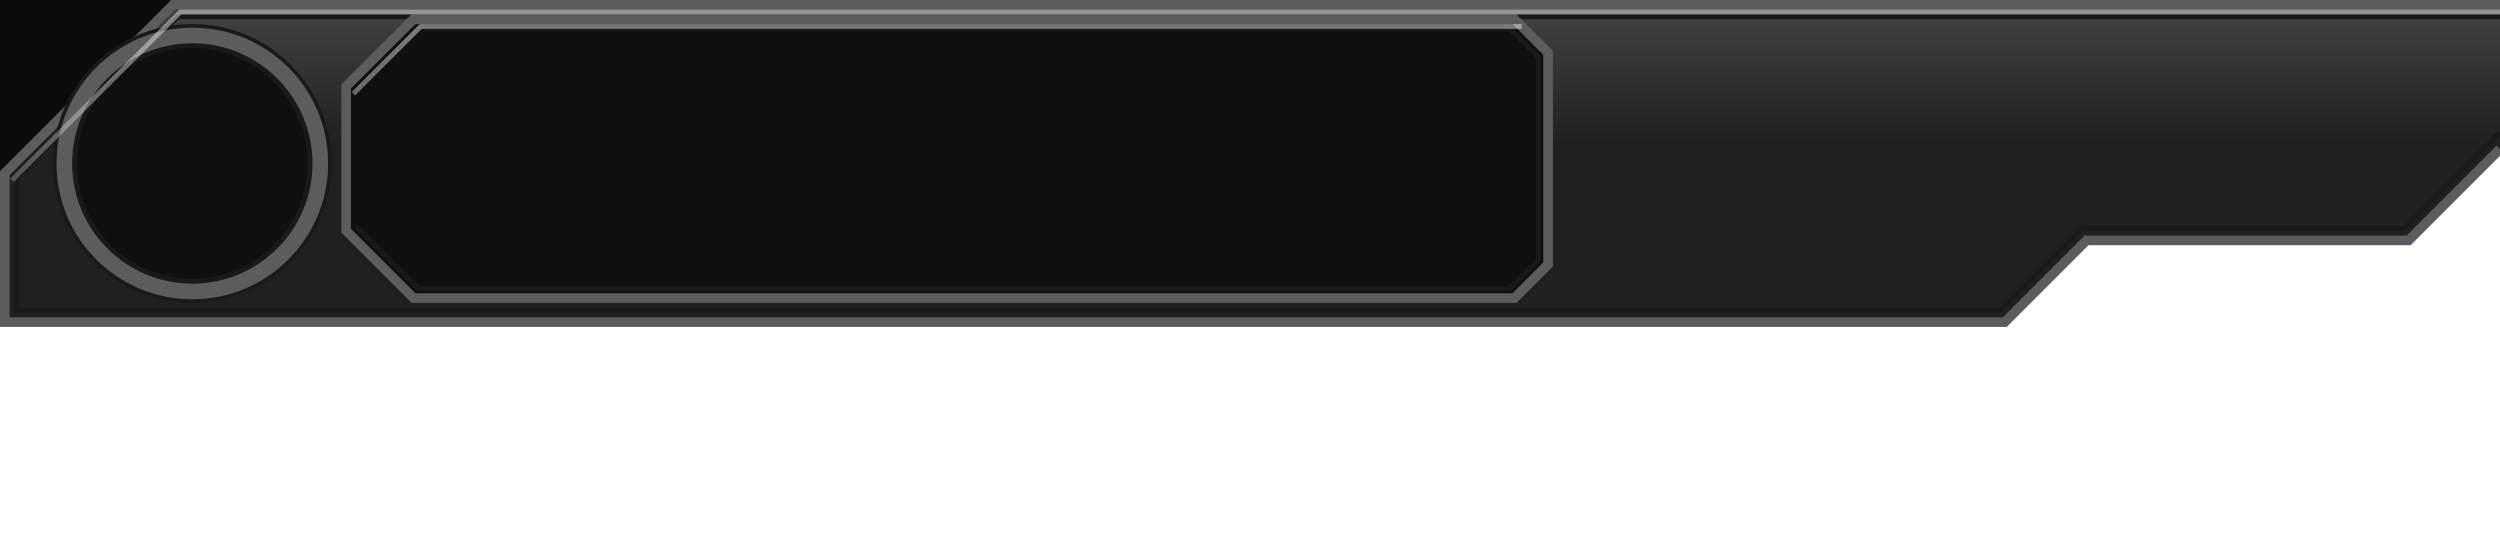
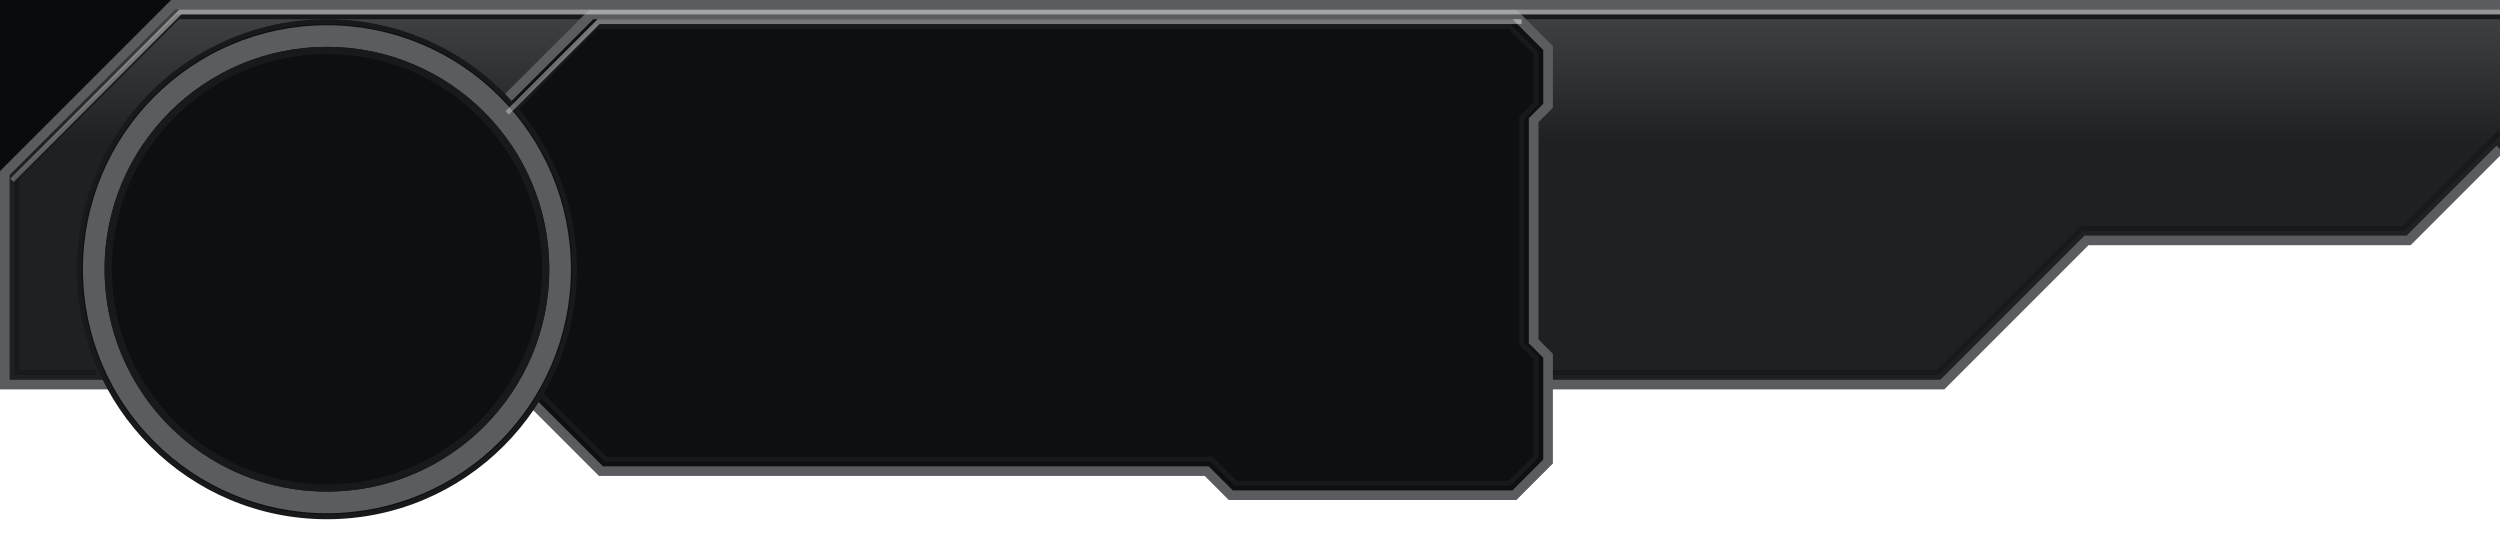
<svg xmlns="http://www.w3.org/2000/svg" width="520" height="116" viewBox="0 0 520 116">
  <defs>
-     <linearGradient id="specular-corner-top-left" gradientUnits="userSpaceOnUse" x1="0" y1="0" x2="0" y2="68">
+     <linearGradient id="specular-corner-top-left" gradientUnits="userSpaceOnUse" x1="0" y1="0" x2="0" y2="80">
      <stop offset="0" stop-color="#FFFFFF" stop-opacity="0.45" />
      <stop offset="1" stop-color="#FFFFFF" stop-opacity="0.08" />
    </linearGradient>
    <linearGradient id="sheen-corner-top-left" gradientUnits="userSpaceOnUse" x1="0" y1="2" x2="0" y2="30">
      <stop offset="0" stop-color="#414244" />
      <stop offset="1" stop-color="#1F2021" />
    </linearGradient>
  </defs>
  <polygon points="0,0 36,0 0,36" fill="#0A0B0F" />
-   <path fill="url(#sheen-corner-top-left)" stroke="#5A5C60" stroke-width="2" d="M 520,1 L 36,1 L 1,36 L 1,67 L 417,67 L 434,50 L 501,50 L 520,31" />
-   <path fill="none" stroke="#18191B" stroke-width="1" d="M 520,3.5 L 37,3.5 L 3.5,37 L 3.5,64.5 L 416,64.5 L 433,47.5 L 500,47.5 L 520,27.5" />
-   <path fill="#0E0F11" stroke="#5A5C60" stroke-width="2" d="M 72,18 L 86,4 L 315,4 L 322,11 L 322,55 L 315,62 L 86,62 L 72,48 Z" />
-   <path fill="none" stroke="#18191B" stroke-width="1" d="M 74,19 L 87,6 L 314,6 L 320,12 L 320,54 L 314,60 L 87,60 L 74,47" />
-   <circle cx="40" cy="34" r="28.5" fill="#0E0F11" stroke="#18191B" stroke-width="1" />
-   <circle cx="40" cy="34" r="26.5" fill="#0E0F11" stroke="#5A5C60" stroke-width="3.5" />
-   <circle cx="40" cy="34" r="24.5" fill="#0E0F11" stroke="#18191B" stroke-width="1" />
-   <path fill="none" stroke="url(#specular-corner-top-left)" stroke-width="1" transform="translate(1.5 1.5)" stroke-linejoin="miter" d="M 1,36 L 36,1 L 520,1 M 72,18 L 86,4 L 315,4" />
+   <path fill="url(#sheen-corner-top-left)" stroke="#5A5C60" stroke-width="2" d="M 520,1 L 36,1 L 1,36 L 1,80 L 68,80 L 404,80 L 434,50 L 501,50 L 520,31" />
+   <path fill="none" stroke="#18191B" stroke-width="1" d="M 520,3.5 L 37,3.5 L 3.5,37 L 3.5,77.5 L 20,77.5 M 322,77.5 L 403,77.5 L 433,47.5 L 500,47.5 L 520,27.5" />
+   <path fill="#0E0F11" stroke="#5A5C60" stroke-width="2" d="M 104,22 L 123,3 L 315,3 L 322,10 L 322,22 L 319,25 L 319,71 L 322,74 L 322,96 L 315,103 L 256,103 L 251,98 L 125,98 L 104,77 Z" />
+   <path fill="none" stroke="#18191B" stroke-width="1" d="M 107,23 L 124,5.5 L 314,5.5 L 319.5,11 L 319.5,21.5 L 316.5,24.5 L 316.5,71.5 L 319.5,74.5 L 319.5,95 L 314,100.5 L 257,100.5 L 252,95.5 L 126,95.5 L 107,76.5" />
+   <circle cx="68" cy="56" r="51.5" fill="#0E0F11" stroke="#18191B" stroke-width="1" />
+   <circle cx="68" cy="56" r="48.5" fill="#0E0F11" stroke="#5A5C60" stroke-width="4.5" />
+   <circle cx="68" cy="56" r="45.5" fill="#0E0F11" stroke="#18191B" stroke-width="1.5" />
+   <path fill="none" stroke="url(#specular-corner-top-left)" stroke-width="1" transform="translate(1.5 1.5)" stroke-linejoin="miter" d="M 1,36 L 36,1 L 520,1 M 104,22 L 123,3 L 315,3" />
</svg>
